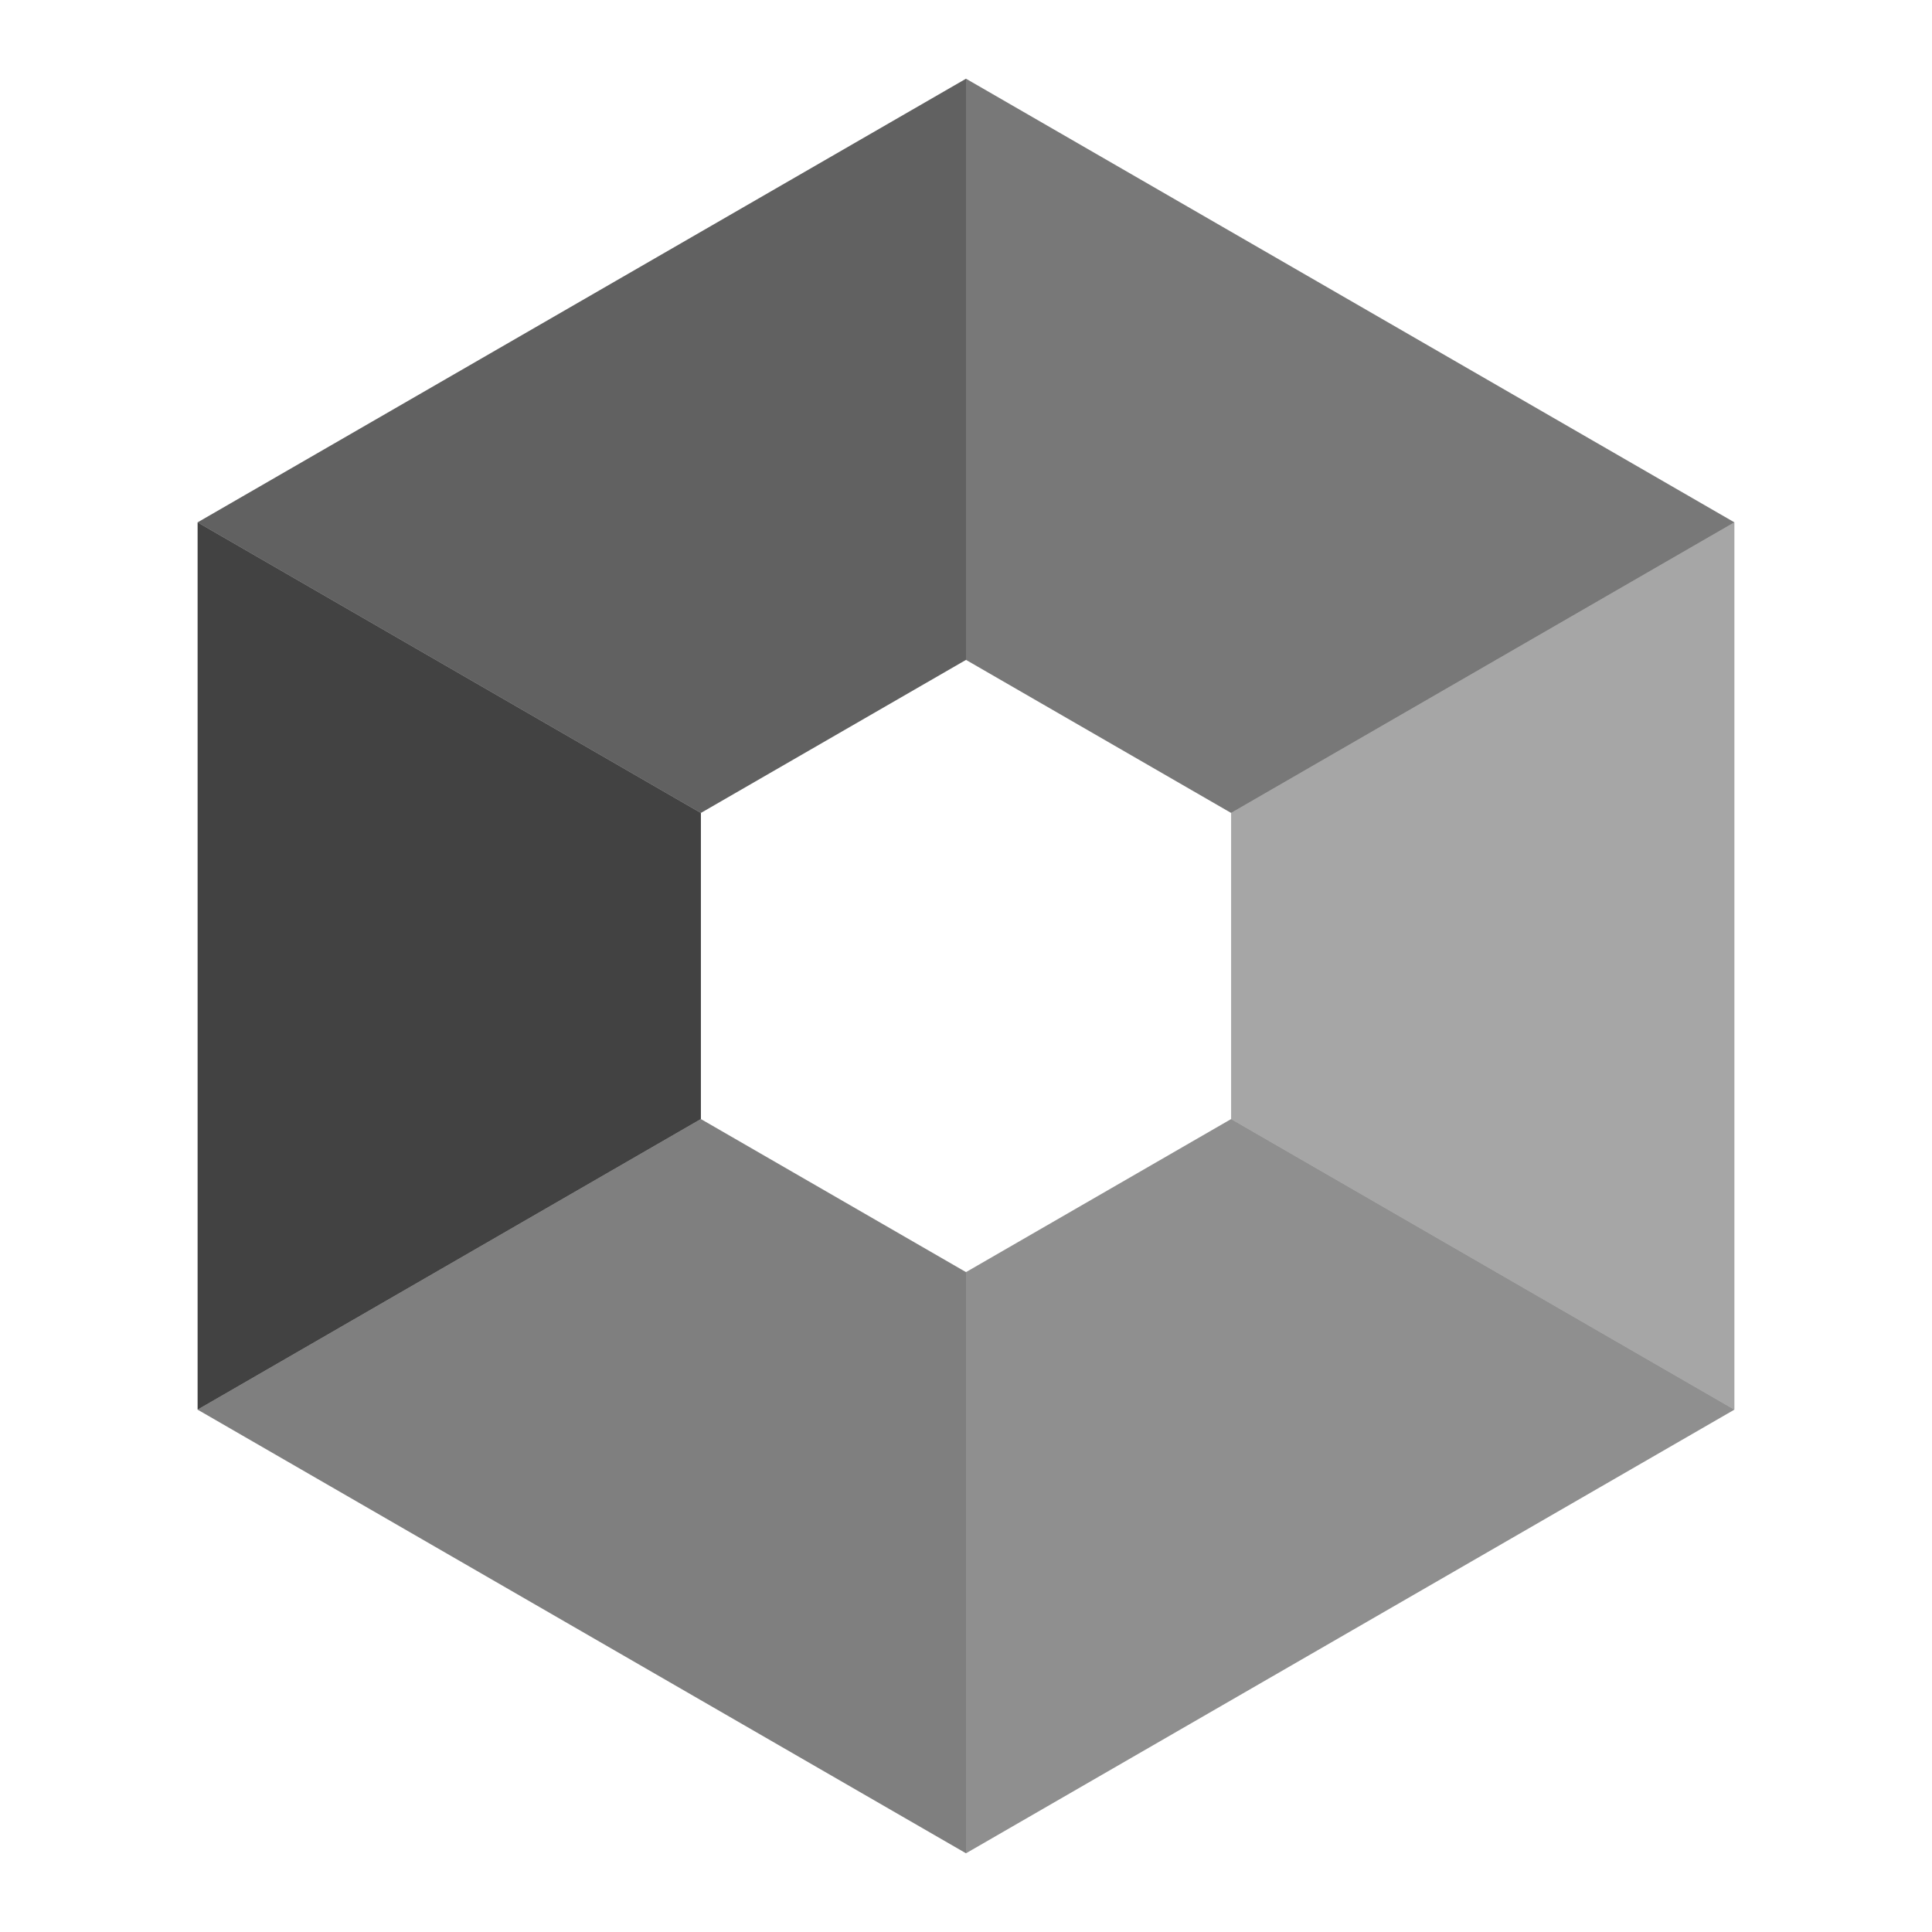
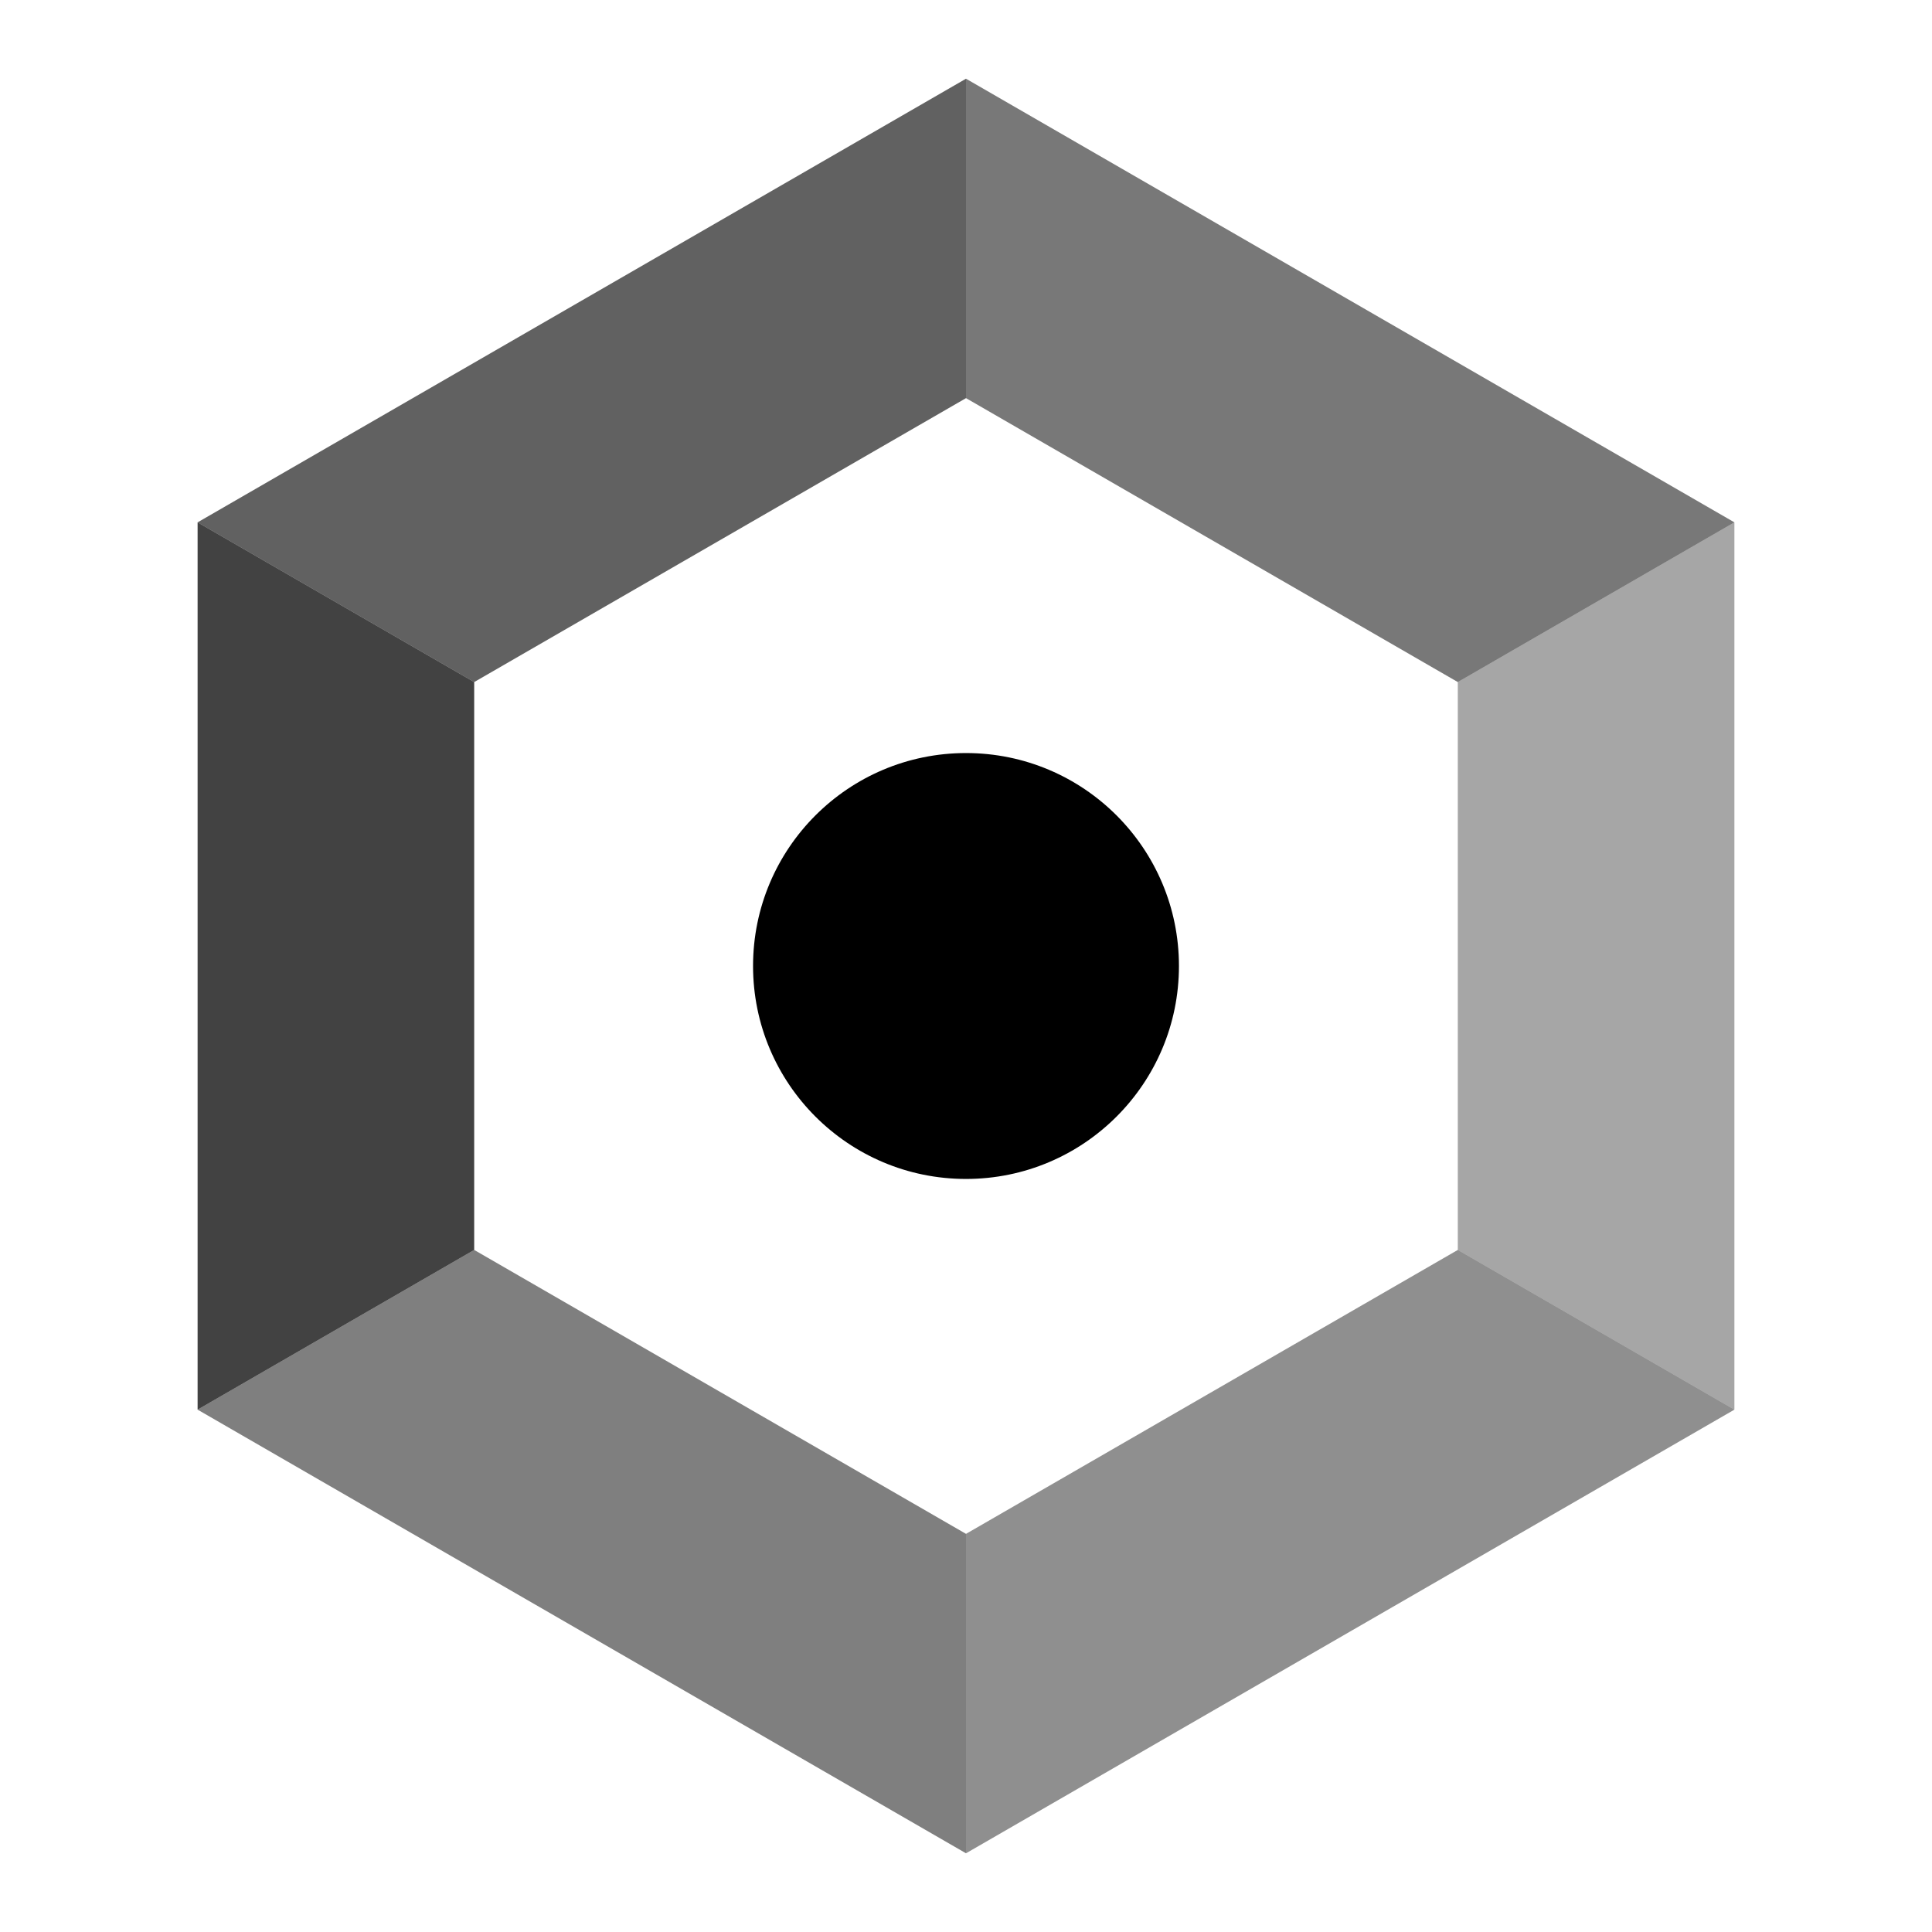
<svg xmlns="http://www.w3.org/2000/svg" viewBox="0 0 540 540" width="512" height="512">
  <style>
    /* neutral — double heartbeat pulse, alive and present */
    @keyframes heartbeat {
      0%, 100% { transform: scale(1); }
      12%       { transform: scale(1.05); }
      22%       { transform: scale(1); }
      32%       { transform: scale(1.08); }
      48%       { transform: scale(1); }
    }
    #mark {
      transform-box: view-box;
      transform-origin: 270px 270px;
      animation: heartbeat 2.5s ease-in-out infinite;
    }
  </style>
  <g id="mark" fill="currentColor">
-     <path id="p0" d="M 270 22 L 484.77 146 L 344.1 227.22 L 270 184.44 Z" opacity="0.53" />
-     <path id="p1" d="M 484.77 146 L 484.77 394 L 344.1 312.78 L 344.1 227.22 Z" opacity="0.35" />
-     <path id="p2" d="M 484.77 394 L 270 518 L 270 355.56 L 344.1 312.78 Z" opacity="0.44" />
-     <path id="p3" d="M 270 518 L 55.23 394 L 195.9 312.78 L 270 355.56 Z" opacity="0.50" />
-     <path id="p4" d="M 55.23 394 L 55.23 146 L 195.9 227.22 L 195.9 312.78 Z" opacity="0.74" />
-     <path id="p5" d="M 55.23 146 L 270 22 L 270 184.44 L 195.9 227.22 Z" opacity="0.62" />
+     <path id="p0" d="M 270 22 L 484.77 146 L 407.46 190.64 L 270 111.28 Z" opacity="0.53" />
+     <path id="p1" d="M 484.77 146 L 484.77 394 L 407.46 349.36 L 407.46 190.64 Z" opacity="0.35" />
+     <path id="p2" d="M 484.77 394 L 270 518 L 270 428.72 L 407.46 349.36 Z" opacity="0.44" />
+     <path id="p3" d="M 270 518 L 55.23 394 L 132.54 349.36 L 270 428.72 Z" opacity="0.50" />
+     <path id="p4" d="M 55.23 394 L 55.23 146 L 132.54 190.64 L 132.54 349.36 Z" opacity="0.74" />
+     <path id="p5" d="M 55.23 146 L 270 22 L 270 111.28 L 132.54 190.64 Z" opacity="0.62" />
+     <circle id="pupil" cx="270" cy="270" r="59.52" />
  </g>
</svg>
